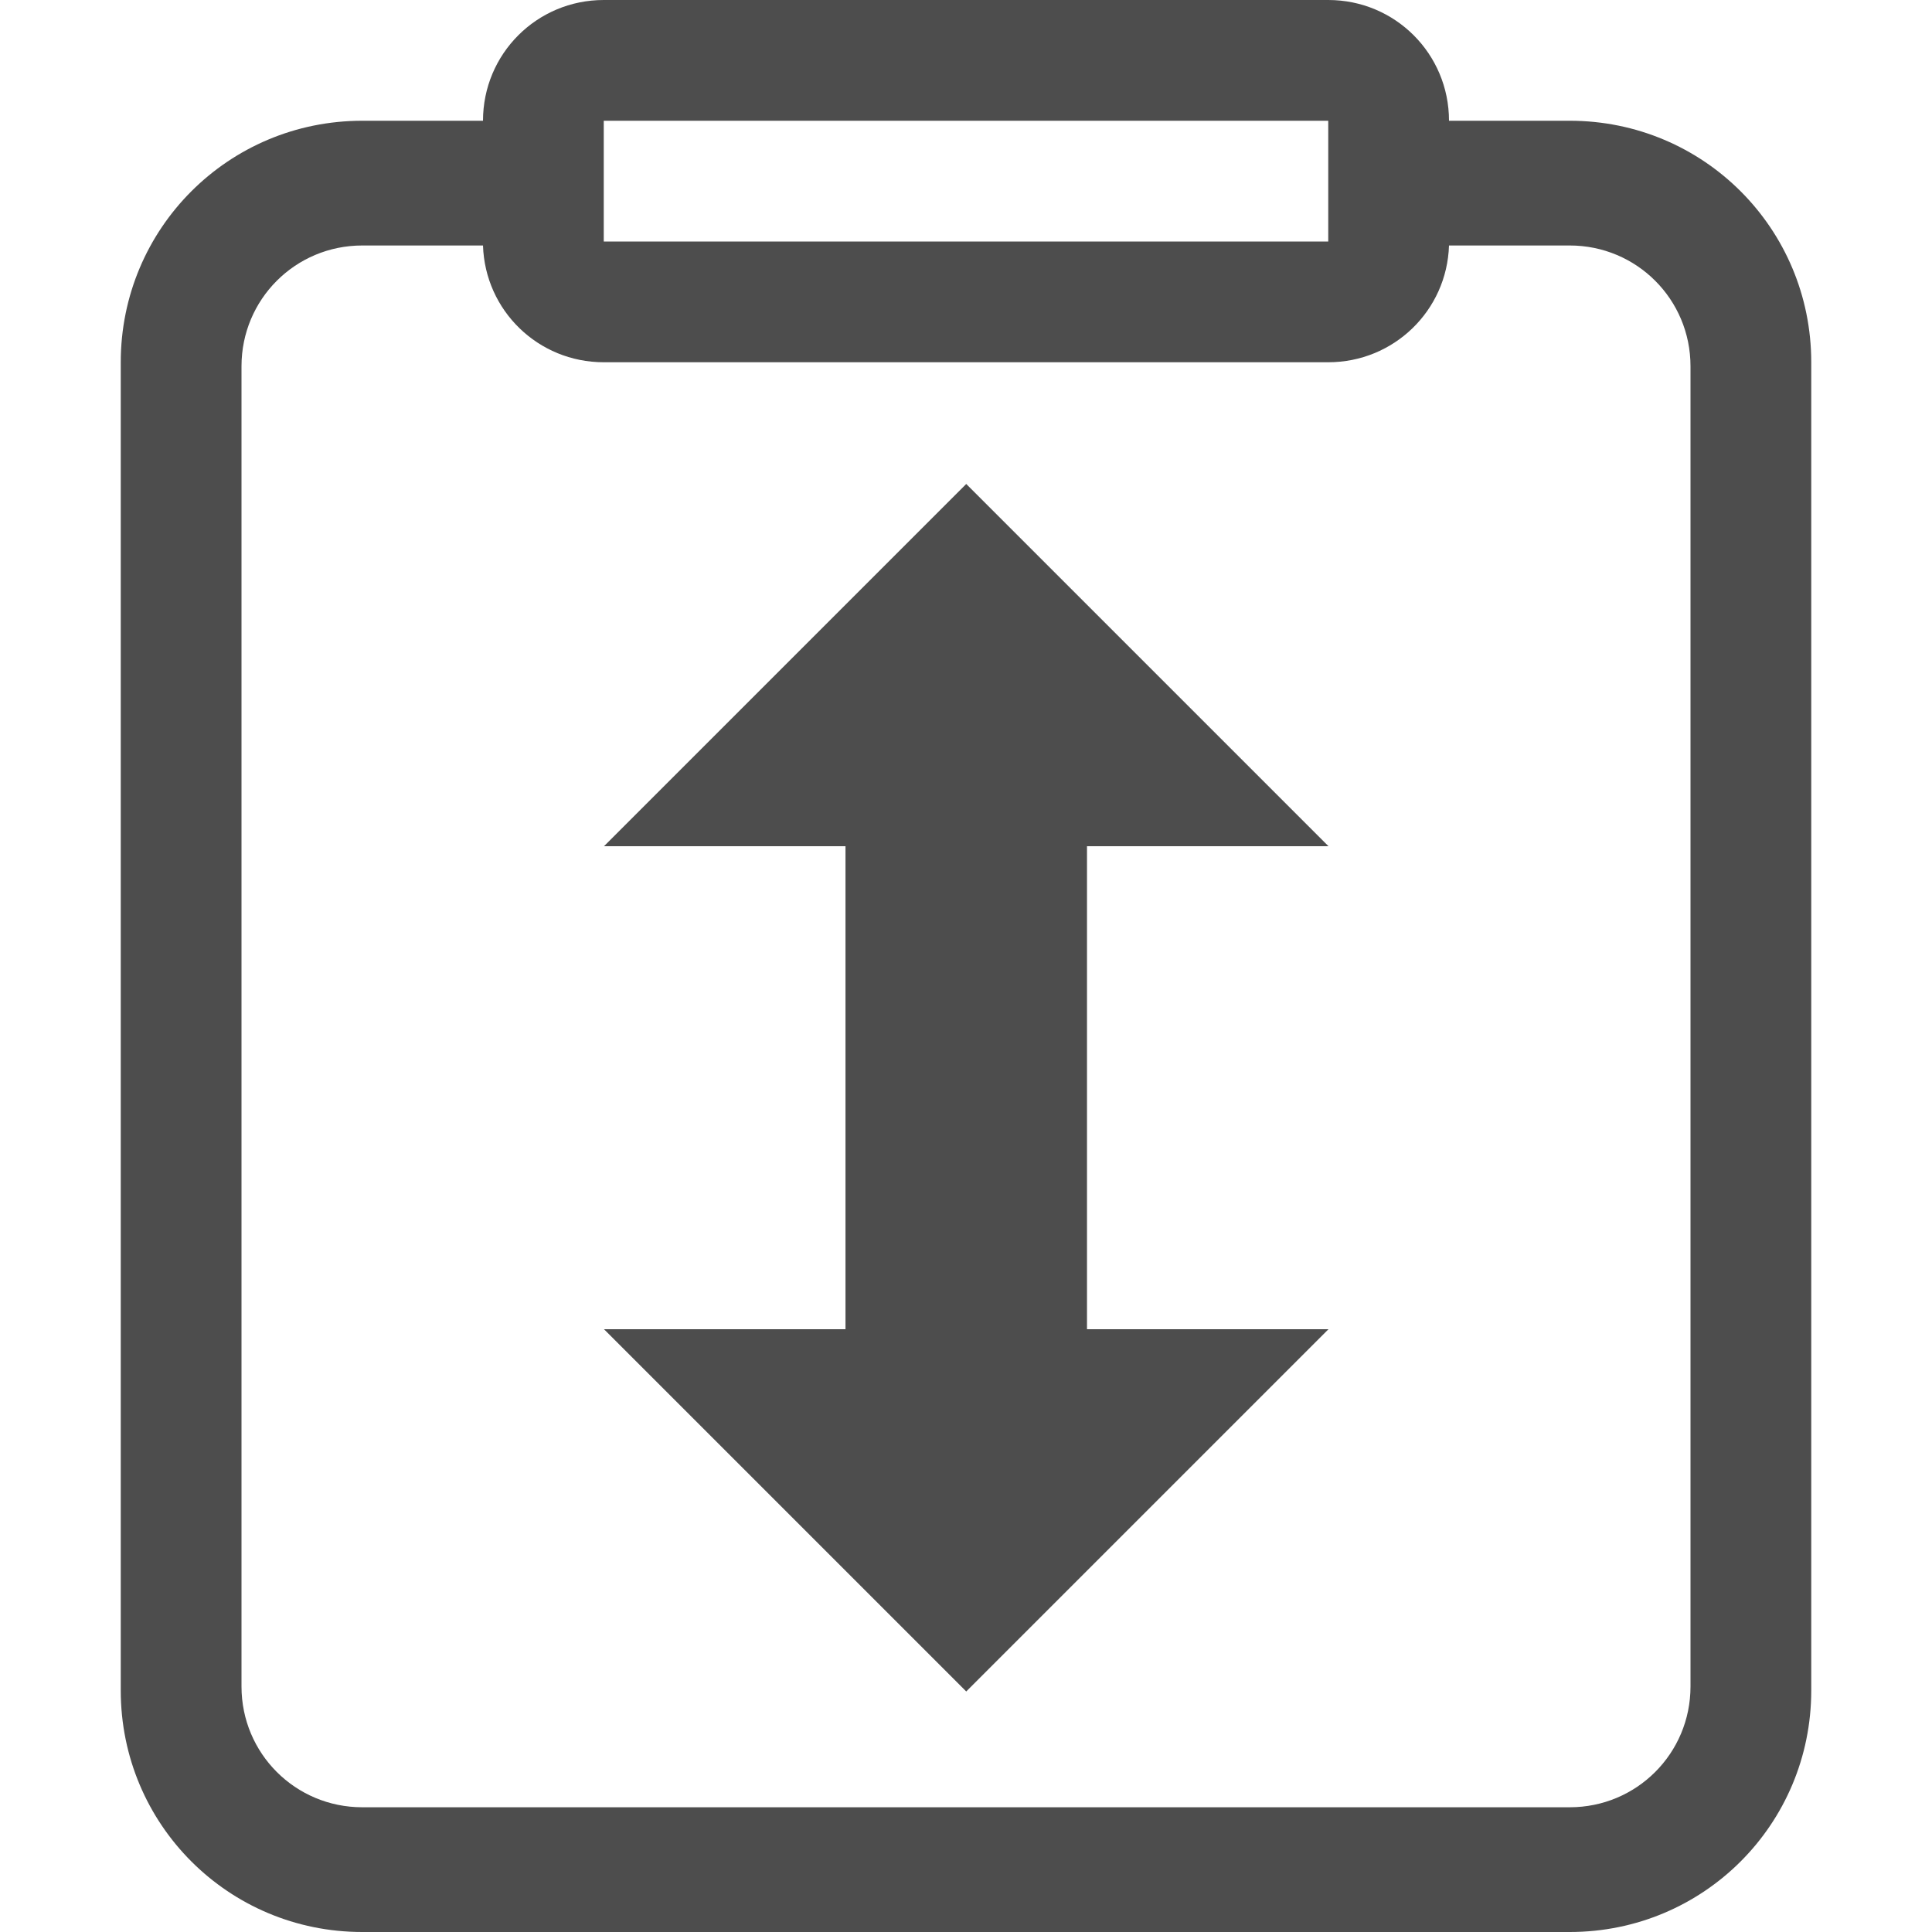
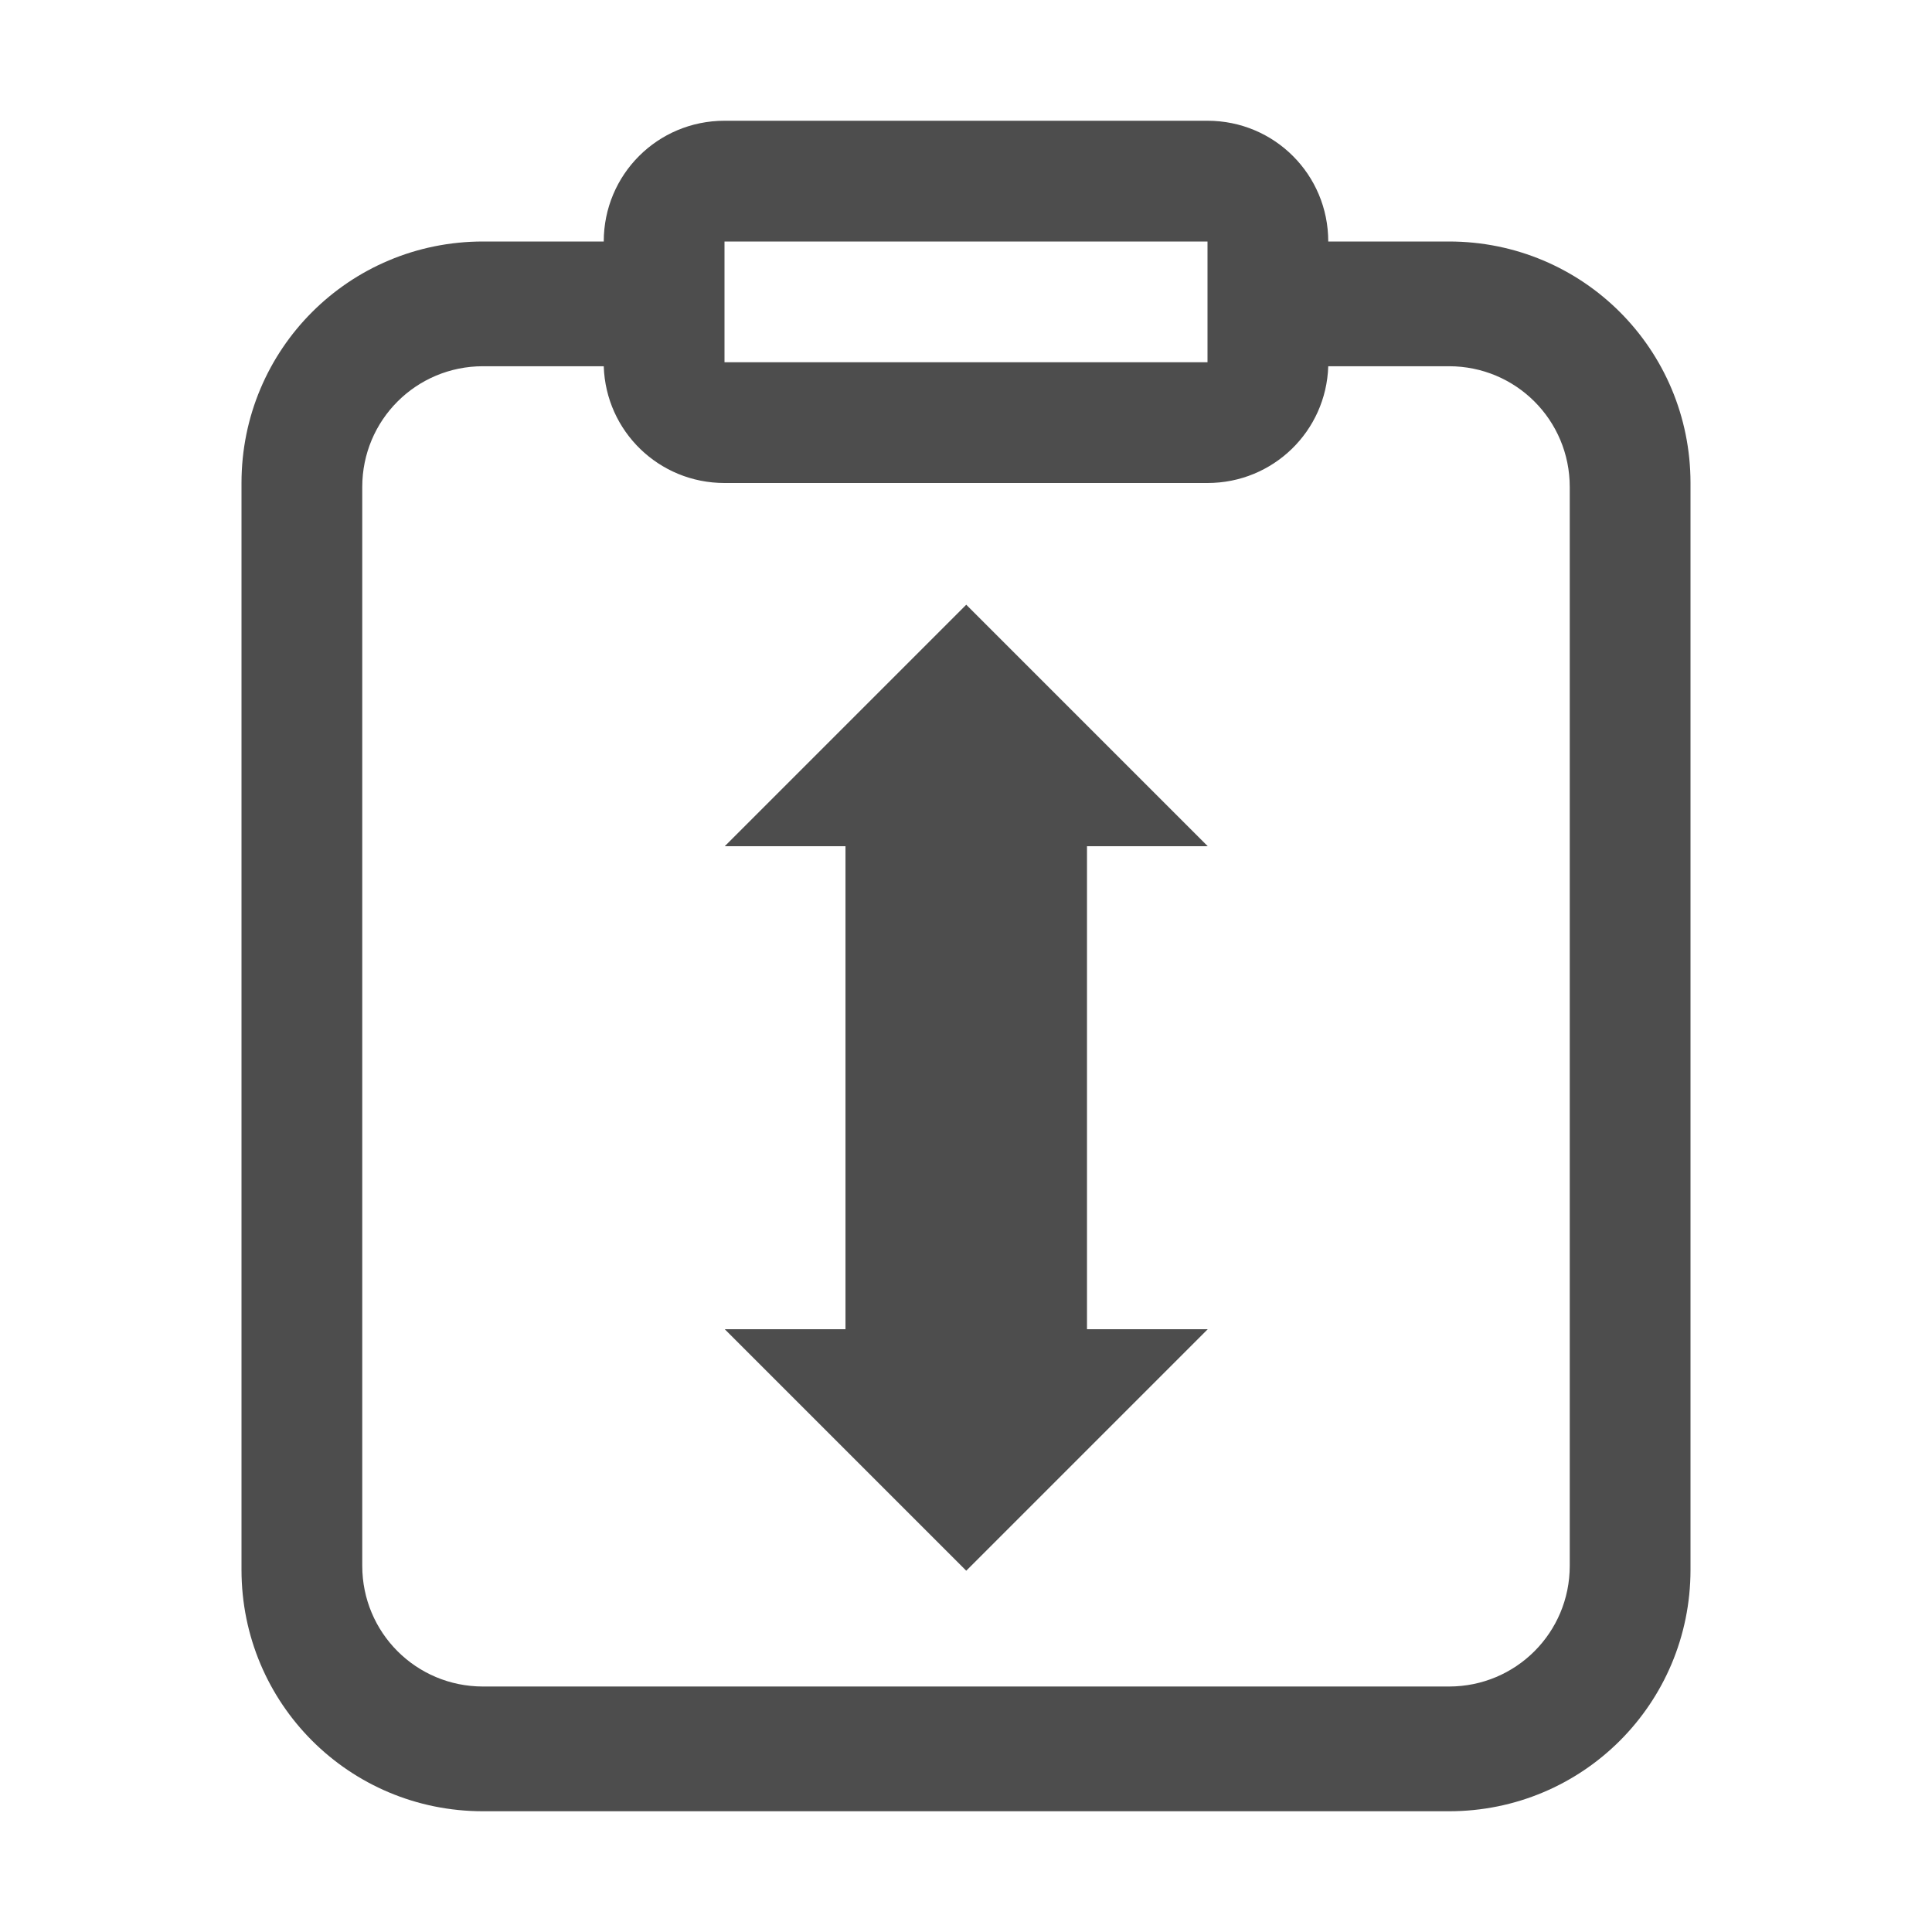
<svg xmlns="http://www.w3.org/2000/svg" width="16" height="16" version="1.1" viewBox="0 0 16 16" id="svg4">
  <defs id="defs4">
    <style id="current-color-scheme" type="text/css">
        .ColorScheme-Text { color:#4d4d4d; }
        .ColorScheme-Highlight { color:#4285f4; }
        .ColorScheme-NeutralText { color:#ff9800; }
        .ColorScheme-PositiveText { color:#4caf50; }
        .ColorScheme-NegativeText { color:#f44336; }</style>
  </defs>
-   <path id="path1" style="fill:currentColor" class="ColorScheme-Text" d="M 5,0 C 4.446,0 4,0.446 4,1 H 3 C 1.892,1 1,1.892 1,3 v 11 c 0,1.108 0.892,2 2,2 h 10 c 1.108,0 2,-0.892 2,-2 V 3 C 15,1.892 14.108,1 13,1 H 12 C 12,0.446 11.554,0 11,0 Z m 0,1 h 6 V 2 H 5 Z M 3,2.033 H 4 C 4.017,2.572 4.457,3 5,3 h 6 c 0.543,0 0.983,-0.428 1,-0.967 h 1 c 0.554,0 1,0.446 1,1 V 13.967 c 0,0.554 -0.446,1 -1,1 H 3 c -0.554,0 -1,-0.446 -1,-1 V 3.033 c 0,-0.554 0.446,-1 1,-1 z m 5.002,1.975 -3,3 h 2 v 4 h -2 l 3,3 3,-3 H 9.002 V 7.008 h 2 z" />
+   <path id="path1" style="fill:currentColor" class="ColorScheme-Text" d="M 6,1 C 5.446,1 5,1.446 5,2 H 4 C 2.892,2 2,2.892 2,4 v 9 c 0,1.108 0.892,2 2,2 h 8 c 1.108,0 2,-0.892 2,-2 V 4 C 14,2.892 13.108,2 12,2 H 11 C 11,1.446 10.554,1 10,1 Z m 0,1 h 4 V 3 H 6 Z M 4,3.033 H 5 C 5.017,3.572 5.457,4 6,4 h 4 c 0.543,0 0.983,-0.428 1,-0.967 h 1 c 0.554,0 1,0.446 1,1 v 8.934 c 0,0.554 -0.446,1 -1,1 H 4 c -0.554,0 -1,-0.446 -1,-1 V 4.033 c 0,-0.554 0.446,-1 1,-1 z M 8.002,5.008 6.002,7.008 h 1 v 4 H 6.002 L 8.002,13.008 10.002,11.008 H 9.002 v -4 H 10.002 Z" />
</svg>
